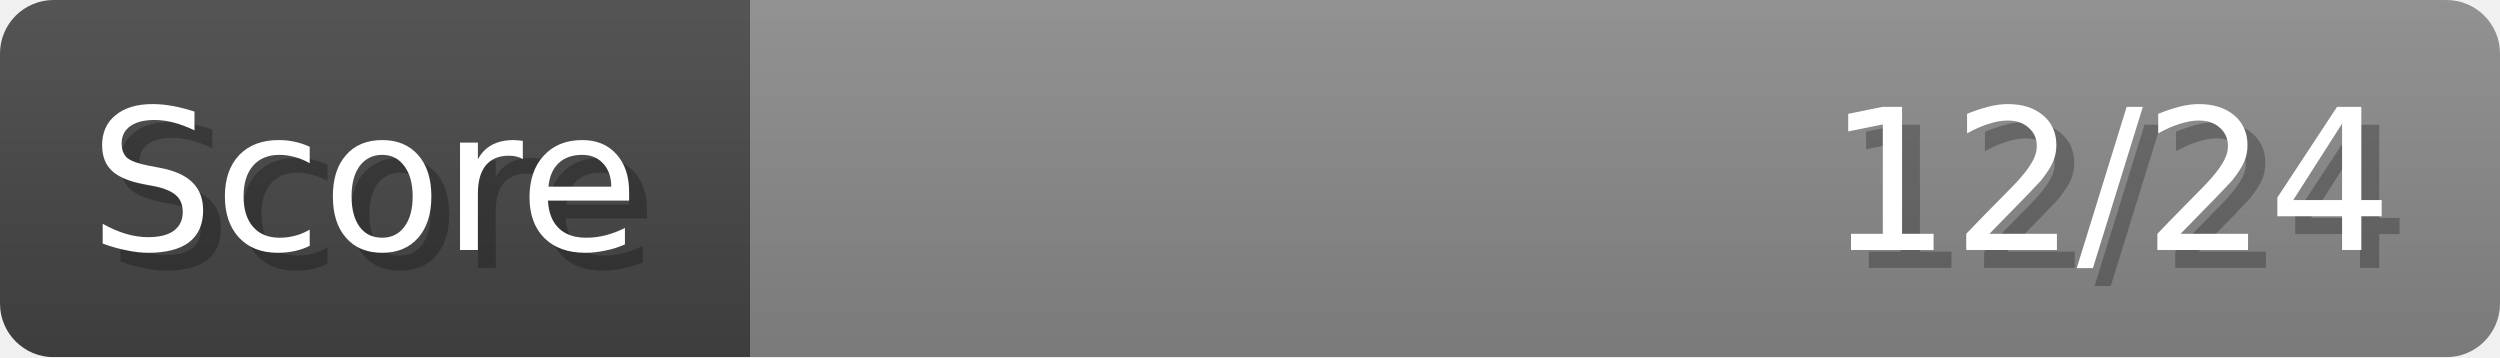
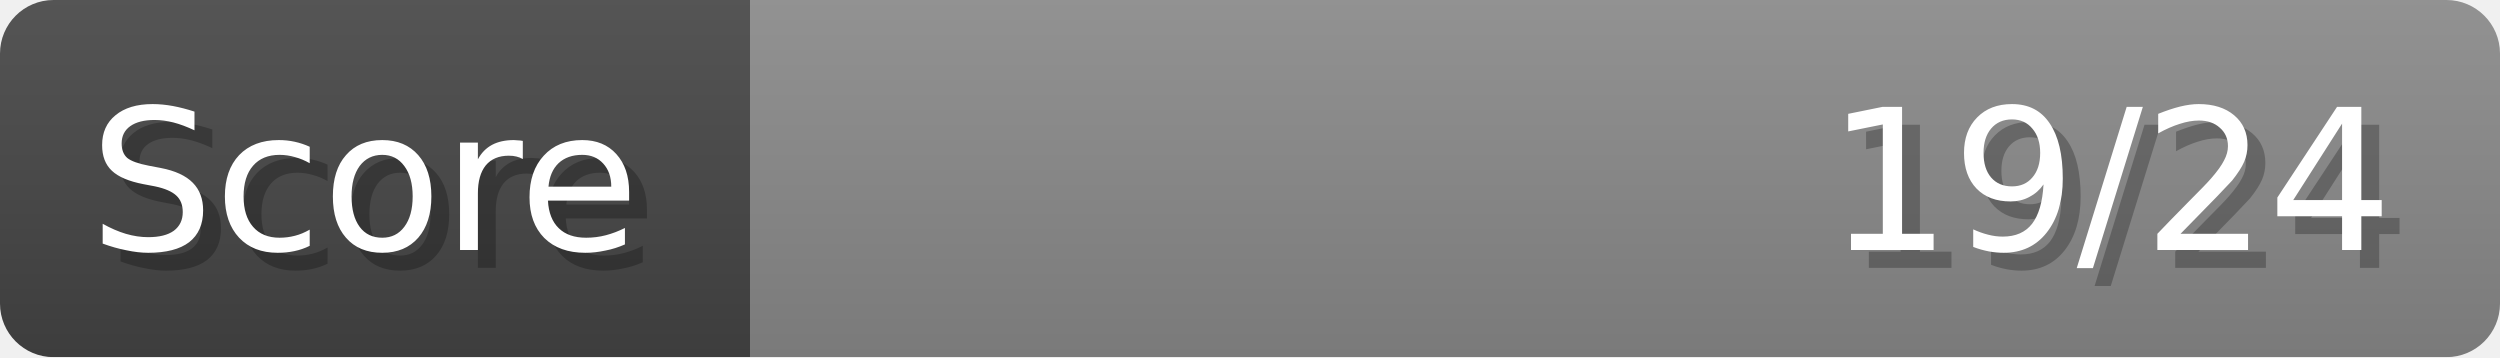
- <svg xmlns="http://www.w3.org/2000/svg" width="140px" height="20px" role="img" aria-label="Score: 12/24">
+ <svg xmlns="http://www.w3.org/2000/svg" width="140px" height="20px" role="img" aria-label="Score: 19/24">
  <linearGradient id="a" x2="0" y2="100%">
    <stop offset="0" stop-opacity=".1" stop-color="#EEE" />
    <stop offset="1" stop-opacity=".1" />
  </linearGradient>
  <mask id="m">
    <rect width="100%" height="100%" rx="3" fill="#FFF" />
  </mask>
  <g mask="url(#m)">
    <rect x="0" y="0" width="42" height="20" fill="#444" />
    <svg x="42" y="0" width="98" height="20">
      <rect width="100%" height="100%" fill="#888888" />
      <rect width="0%" height="100%" fill="#33CC11" transform="">
-         <animate attributeName="width" begin="0.5s" dur="600ms" from="0%" to="50%" repeatCount="1" fill="freeze" calcMode="spline" keyTimes="0; 1" keySplines="0.3, 0.61, 0.355, 1" />
+         <animate attributeName="width" begin="0.5s" dur="600ms" from="0%" to="79%" repeatCount="1" fill="freeze" calcMode="spline" keyTimes="0; 1" keySplines="0.3, 0.61, 0.355, 1" />
      </rect>
    </svg>
    <rect width="140" height="20" fill="url(#a)" />
  </g>
  <g aria-hidden="true" font-size="11" font-family="Verdana, DejaVu Sans, sans-serif" fill="#FFFFFF">
    <text x="6" y="15" fill="#000" opacity="0.25">Score</text>
    <text x="5" y="14">Score</text>
-     <text x="135" y="15" fill="#000" opacity="0.25" text-anchor="end">12/24</text>
-     <text x="134" y="14" text-anchor="end">12/24</text>
+     <text x="135" y="15" fill="#000" opacity="0.25" text-anchor="end">19/24</text>
+     <text x="134" y="14" text-anchor="end">19/24</text>
  </g>
</svg>
